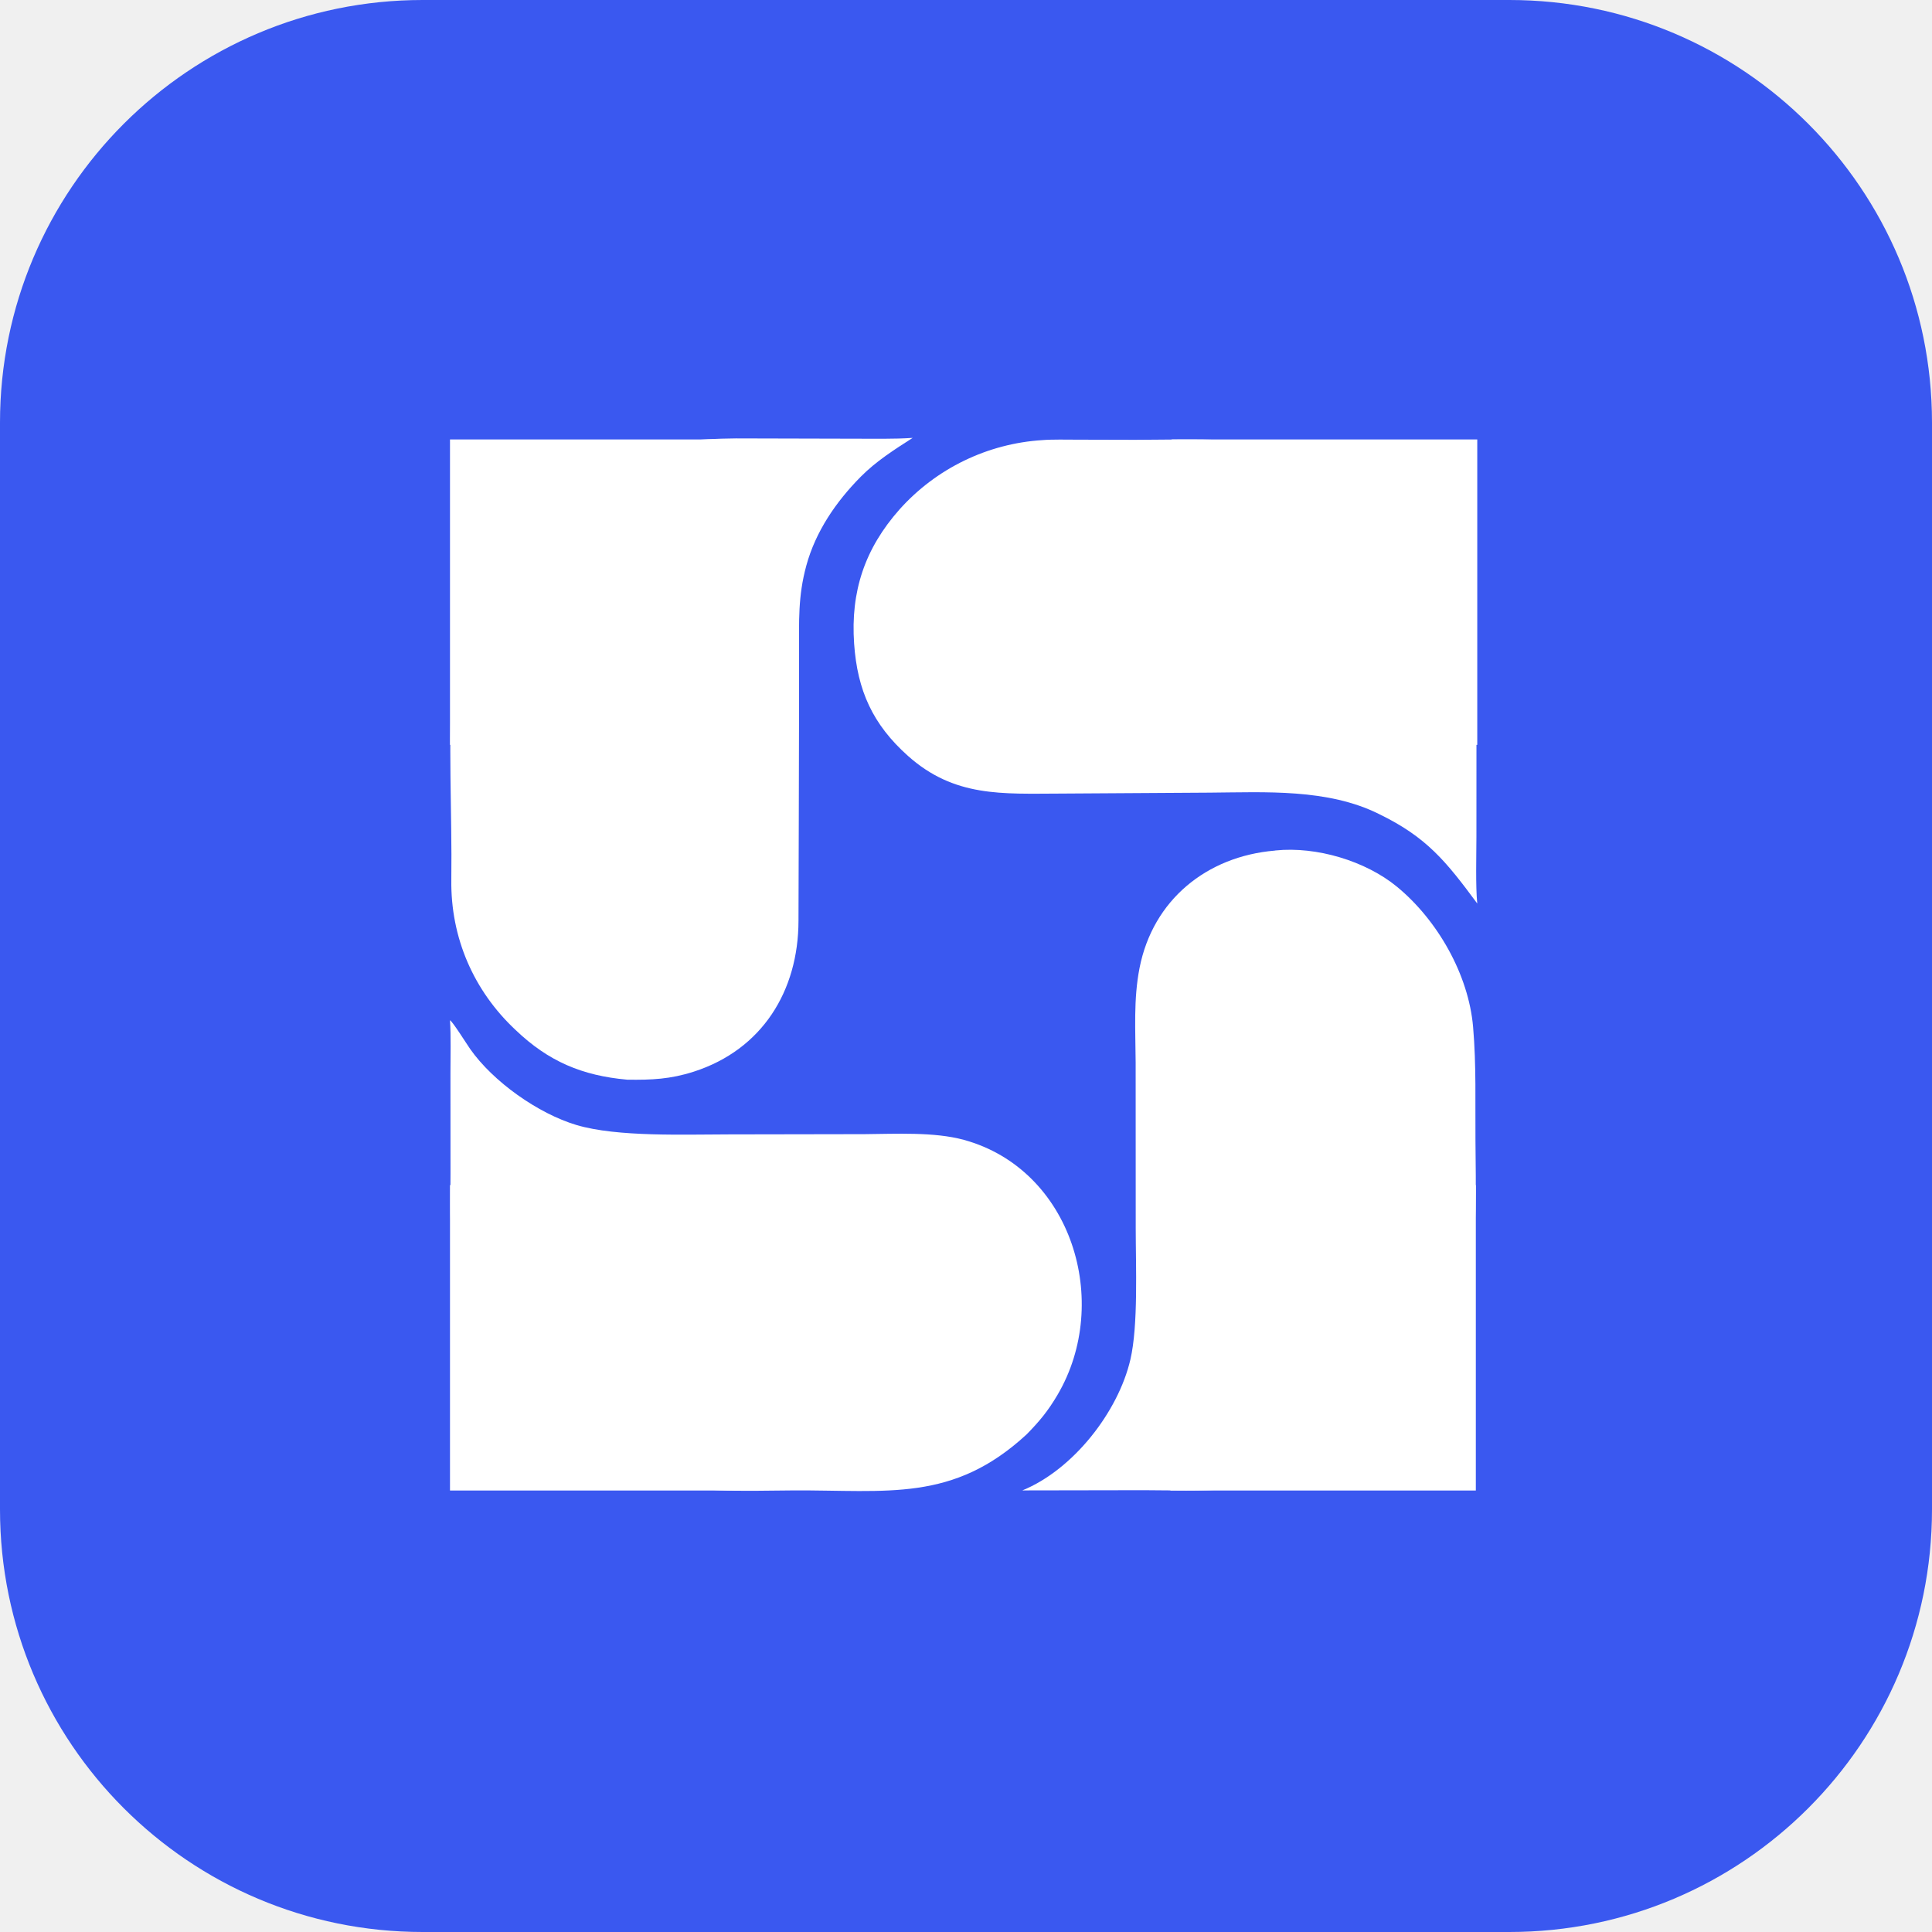
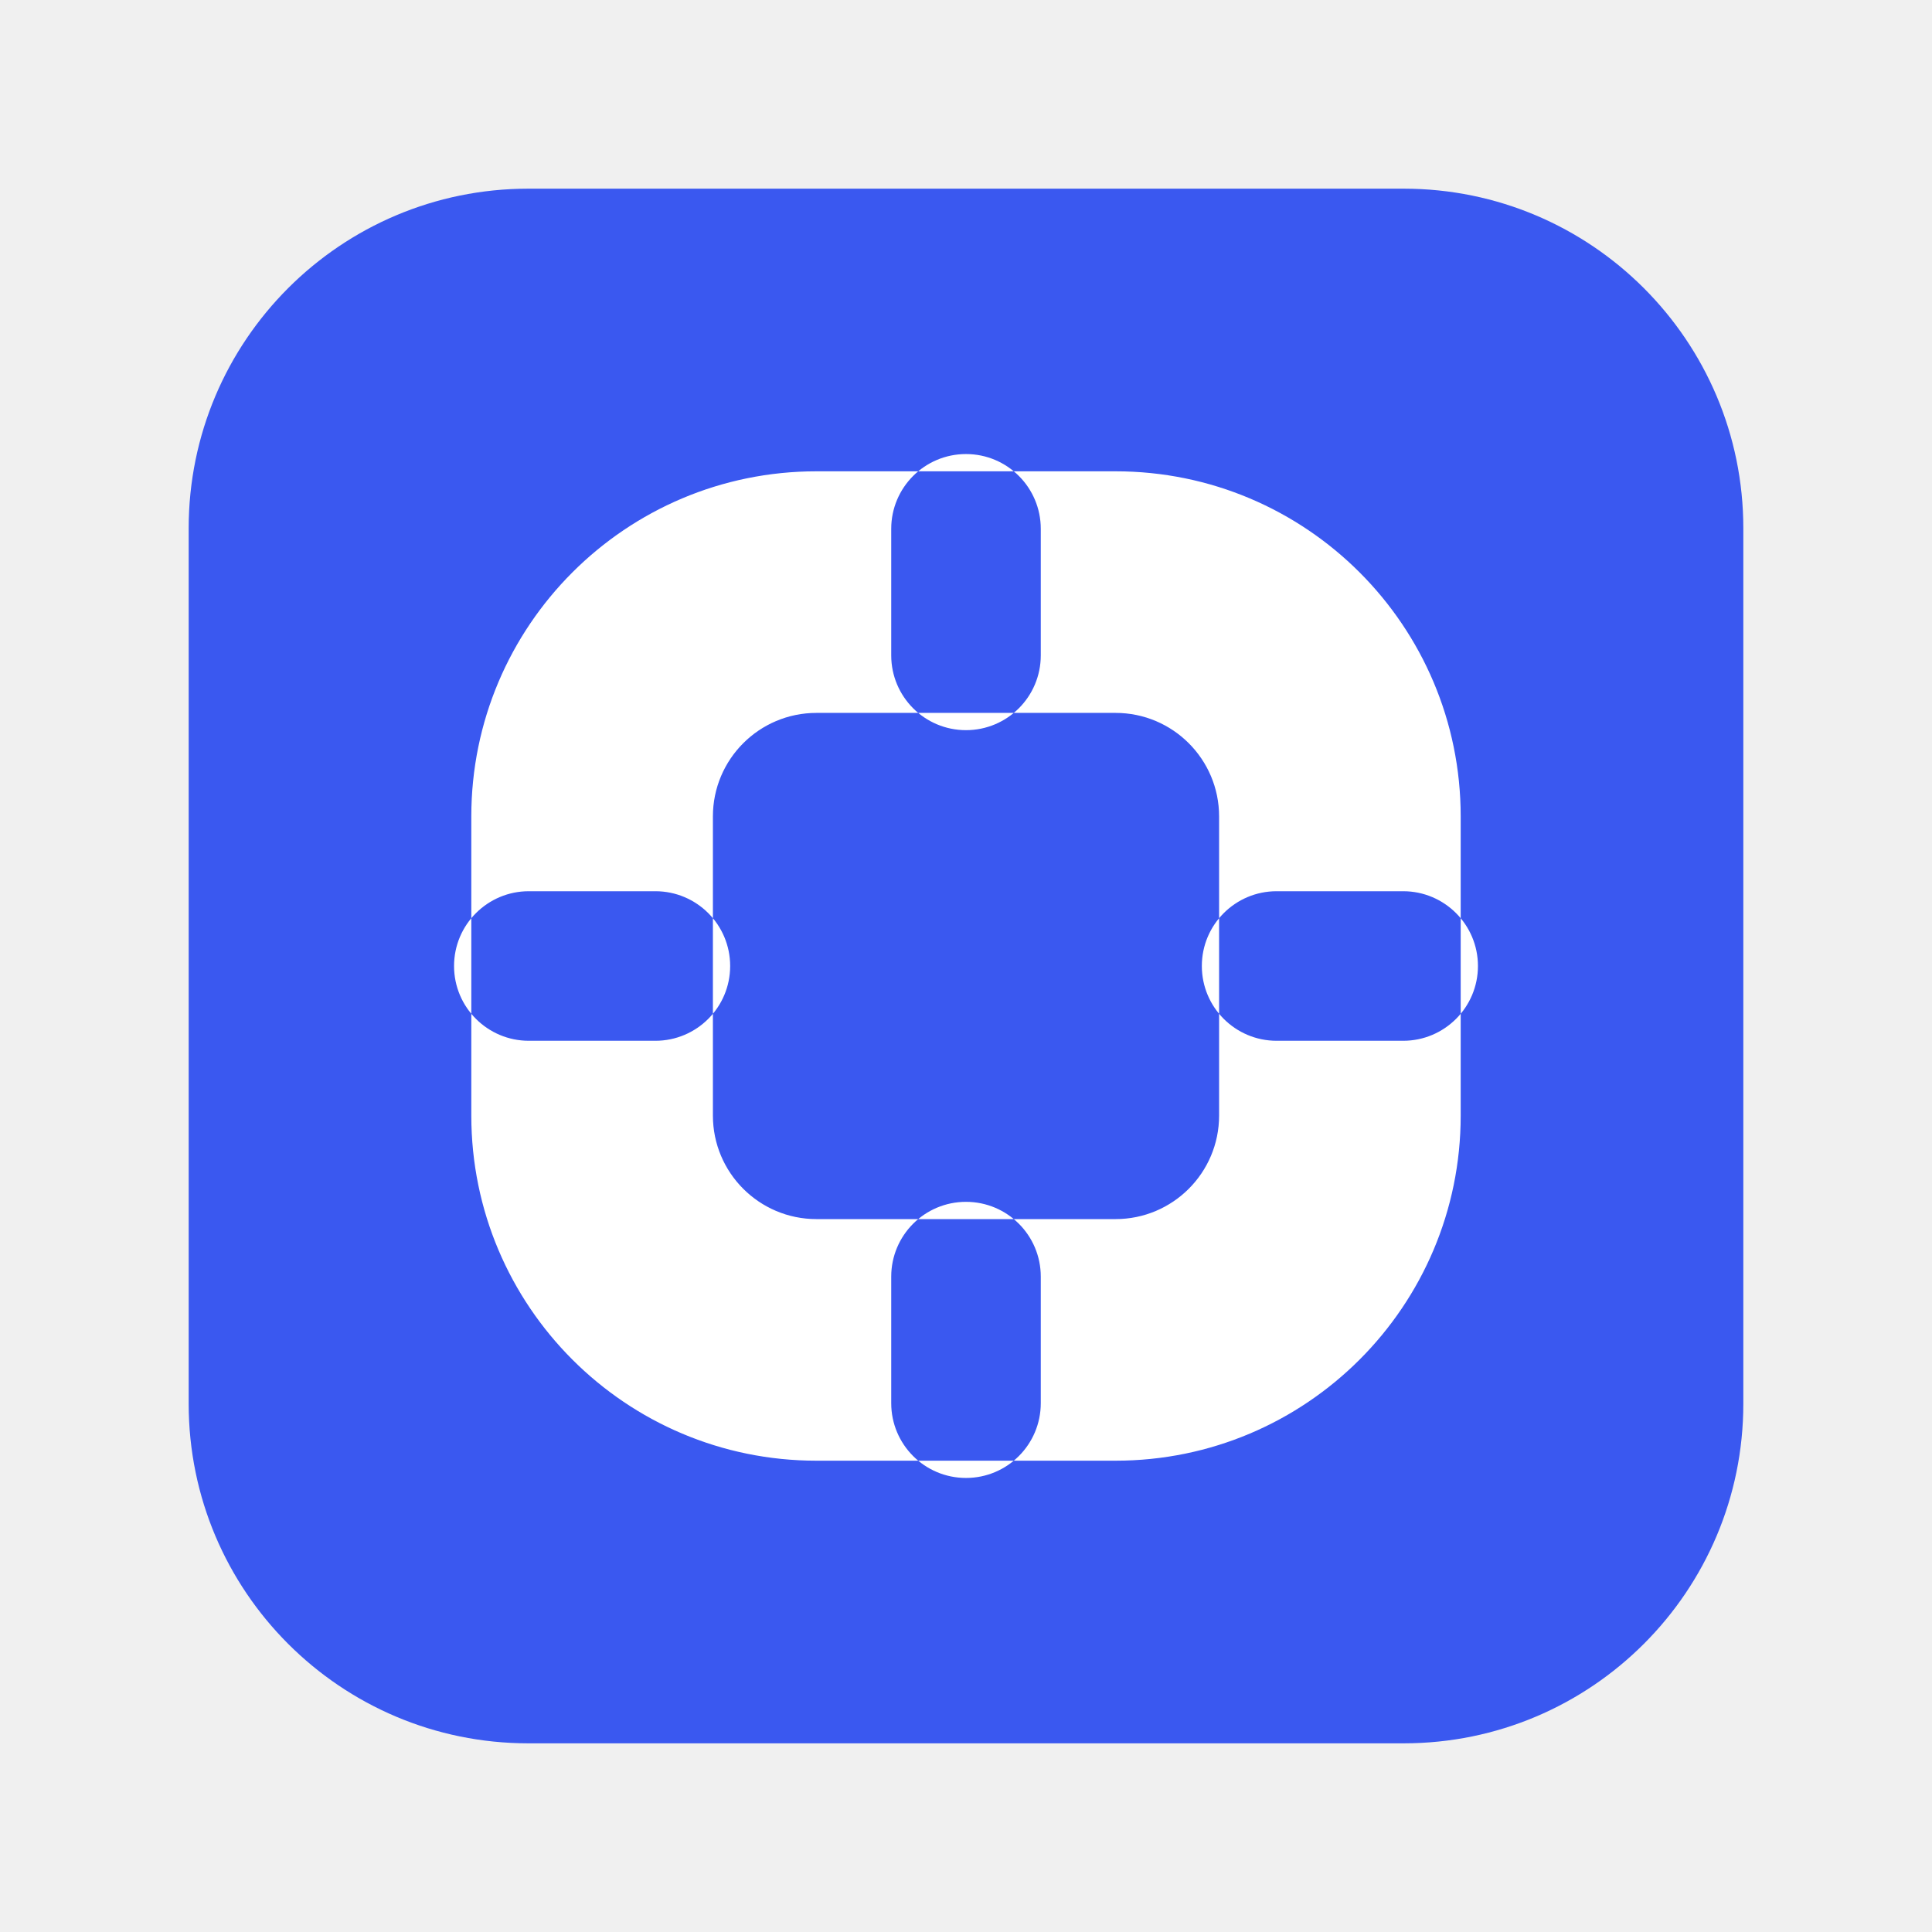
- <svg xmlns="http://www.w3.org/2000/svg" viewBox="0 0 512 512" role="img" aria-label="Frameline">
-   <rect width="512" height="512" rx="112" fill="#3A58F0" />
-   <g transform="translate(256 256) scale(1.284) translate(-106.5 -109)">
-     <path d="M0 120.2C0.554 120.48 3.484 125.159 4.162 126.128C8.882 132.873 18.217 139.469 26.101 141.819C34.526 144.33 48.504 143.752 57.686 143.754L85.55 143.705C91.946 143.659 99.93 143.204 106.061 144.884C128.355 150.993 136.644 178.387 125.389 197.511C123.445 200.816 121.708 202.923 119.02 205.665C103.776 219.755 90.236 217.131 70.836 217.237C59.968 217.297 50.453 217.891 39.829 214.759C18.951 208.604 3.657 190.181 0.628 168.749C-0.121 163.381 0.109 157.281 0.103 151.757L0.094 131.071C0.093 127.813 0.214 123.38 0 120.2Z" fill="#FFFFFF" />
-     <path d="M58.994 0.108L83.235 0.168C87.199 0.16 91.6 0.271 95.497 0C91.729 2.408 87.934 4.824 84.769 8.024C79.659 13.188 75.459 19.324 73.537 26.382C71.803 32.752 72.049 37.852 72.048 44.333L72.039 57.802C72.028 71.762 71.954 85.789 71.927 99.698C71.898 114.15 64.43 126.268 50.304 130.81C45.495 132.356 41.613 132.538 36.574 132.463C27.275 131.629 20.308 128.686 13.539 122.207C4.876 114.113 0.116 103.153 0.273 91.225C0.454 77.422 -0.463 62.614 0.547 48.826C1.367 37.632 7.988 25.567 15.746 17.565C24.239 8.766 35.331 2.924 47.391 0.898C51.583 0.235 54.806 0.175 58.994 0.108Z" fill="#FFFFFF" />
-     <path d="M122.273 0.459C124.224 0.295 127.429 0.362 129.452 0.368L141.343 0.399C147.075 0.389 154.363 0.192 159.974 0.475C170.414 1.002 182.915 5.969 191.034 12.597C201.818 21.402 209.432 34.309 211.315 48.195C212 53.243 211.856 58.269 211.856 63.347L211.847 82.371C211.843 85.991 211.661 92.67 212.022 96.108C205.546 87.347 201.563 82.402 191.742 77.633C181.167 72.361 168.324 73.136 156.794 73.22L125.953 73.413C113.992 73.44 104.109 74.205 94.509 65.624C87.238 59.126 84.077 52.123 83.409 42.474C82.662 31.687 85.602 22.874 92.784 14.761C100.352 6.303 110.946 1.166 122.273 0.459Z" fill="#FFFFFF" />
-     <path d="M170.215 85.185C170.275 85.174 170.333 85.163 170.392 85.152C178.826 84.293 188.965 87.299 195.468 92.656C203.8 99.52 210.238 110.76 211.163 121.595C211.843 129.556 211.582 137.188 211.651 145.069C211.828 165.037 212.666 180.02 199.216 196.455C189.459 208.376 175.976 215.394 160.638 216.978C155.081 217.41 148.85 217.215 143.225 217.191L118.126 217.235C128.597 212.975 137.915 201.053 140.431 190.218C142.071 183.157 141.535 170.89 141.529 163.206L141.515 128.919C141.484 122.353 141.048 115.877 142.32 109.401C145.078 95.358 156.187 86.373 170.215 85.185Z" fill="#FFFFFF" />
-     <rect y="0.323" width="63.037" height="63.037" fill="#FFFFFF" />
-     <rect y="154.219" width="63.037" height="63.037" fill="#FFFFFF" />
-     <rect x="148.689" y="154.219" width="63.037" height="63.037" fill="#FFFFFF" />
-     <rect x="148.985" y="0.323" width="63.037" height="63.037" fill="#FFFFFF" />
+ <svg xmlns="http://www.w3.org/2000/svg" viewBox="0 0 1024 1024" role="img" aria-label="Frameline">
+   <rect x="100" y="100" width="824" height="824" rx="180" fill="#3A58F0" />
+   <g transform="translate(512 512) scale(6.0976) translate(-50 -50)">
+     <path fill="#FFFFFF" fill-rule="evenodd" d="M 37,7 H 63 A 30,30 0 0 1 93,37 V 63 A 30,30 0 0 1 63,93 H 37 A 30,30 0 0 1 7,63 V 37 A 30,30 0 0 1 37,7 Z M 37,28 H 63 A 9,9 0 0 1 72,37 V 63 A 9,9 0 0 1 63,72 H 37 A 9,9 0 0 1 28,63 V 37 A 9,9 0 0 1 37,28 Z M 50.0,5.5 H 50.0 A 6.5,6.5 0 0 1 56.5,12.0 V 23.0 A 6.5,6.5 0 0 1 50.0,29.5 H 50.0 A 6.5,6.5 0 0 1 43.5,23.0 V 12.0 A 6.5,6.5 0 0 1 50.0,5.5 Z M 50.0,70.5 H 50.0 A 6.5,6.5 0 0 1 56.5,77.0 V 88.0 A 6.5,6.5 0 0 1 50.0,94.5 H 50.0 A 6.5,6.5 0 0 1 43.5,88.0 V 77.0 A 6.5,6.5 0 0 1 50.0,70.5 Z M 12.0,43.5 H 23.0 A 6.5,6.5 0 0 1 29.5,50.0 V 50.0 A 6.5,6.5 0 0 1 23.0,56.5 H 12.0 A 6.5,6.5 0 0 1 5.5,50.0 V 50.0 A 6.5,6.5 0 0 1 12.0,43.5 Z M 77.0,43.5 H 88.0 A 6.5,6.5 0 0 1 94.5,50.0 V 50.0 A 6.5,6.5 0 0 1 88.0,56.5 H 77.0 A 6.5,6.5 0 0 1 70.5,50.0 V 50.0 A 6.5,6.5 0 0 1 77.0,43.5 Z" />
  </g>
</svg>
